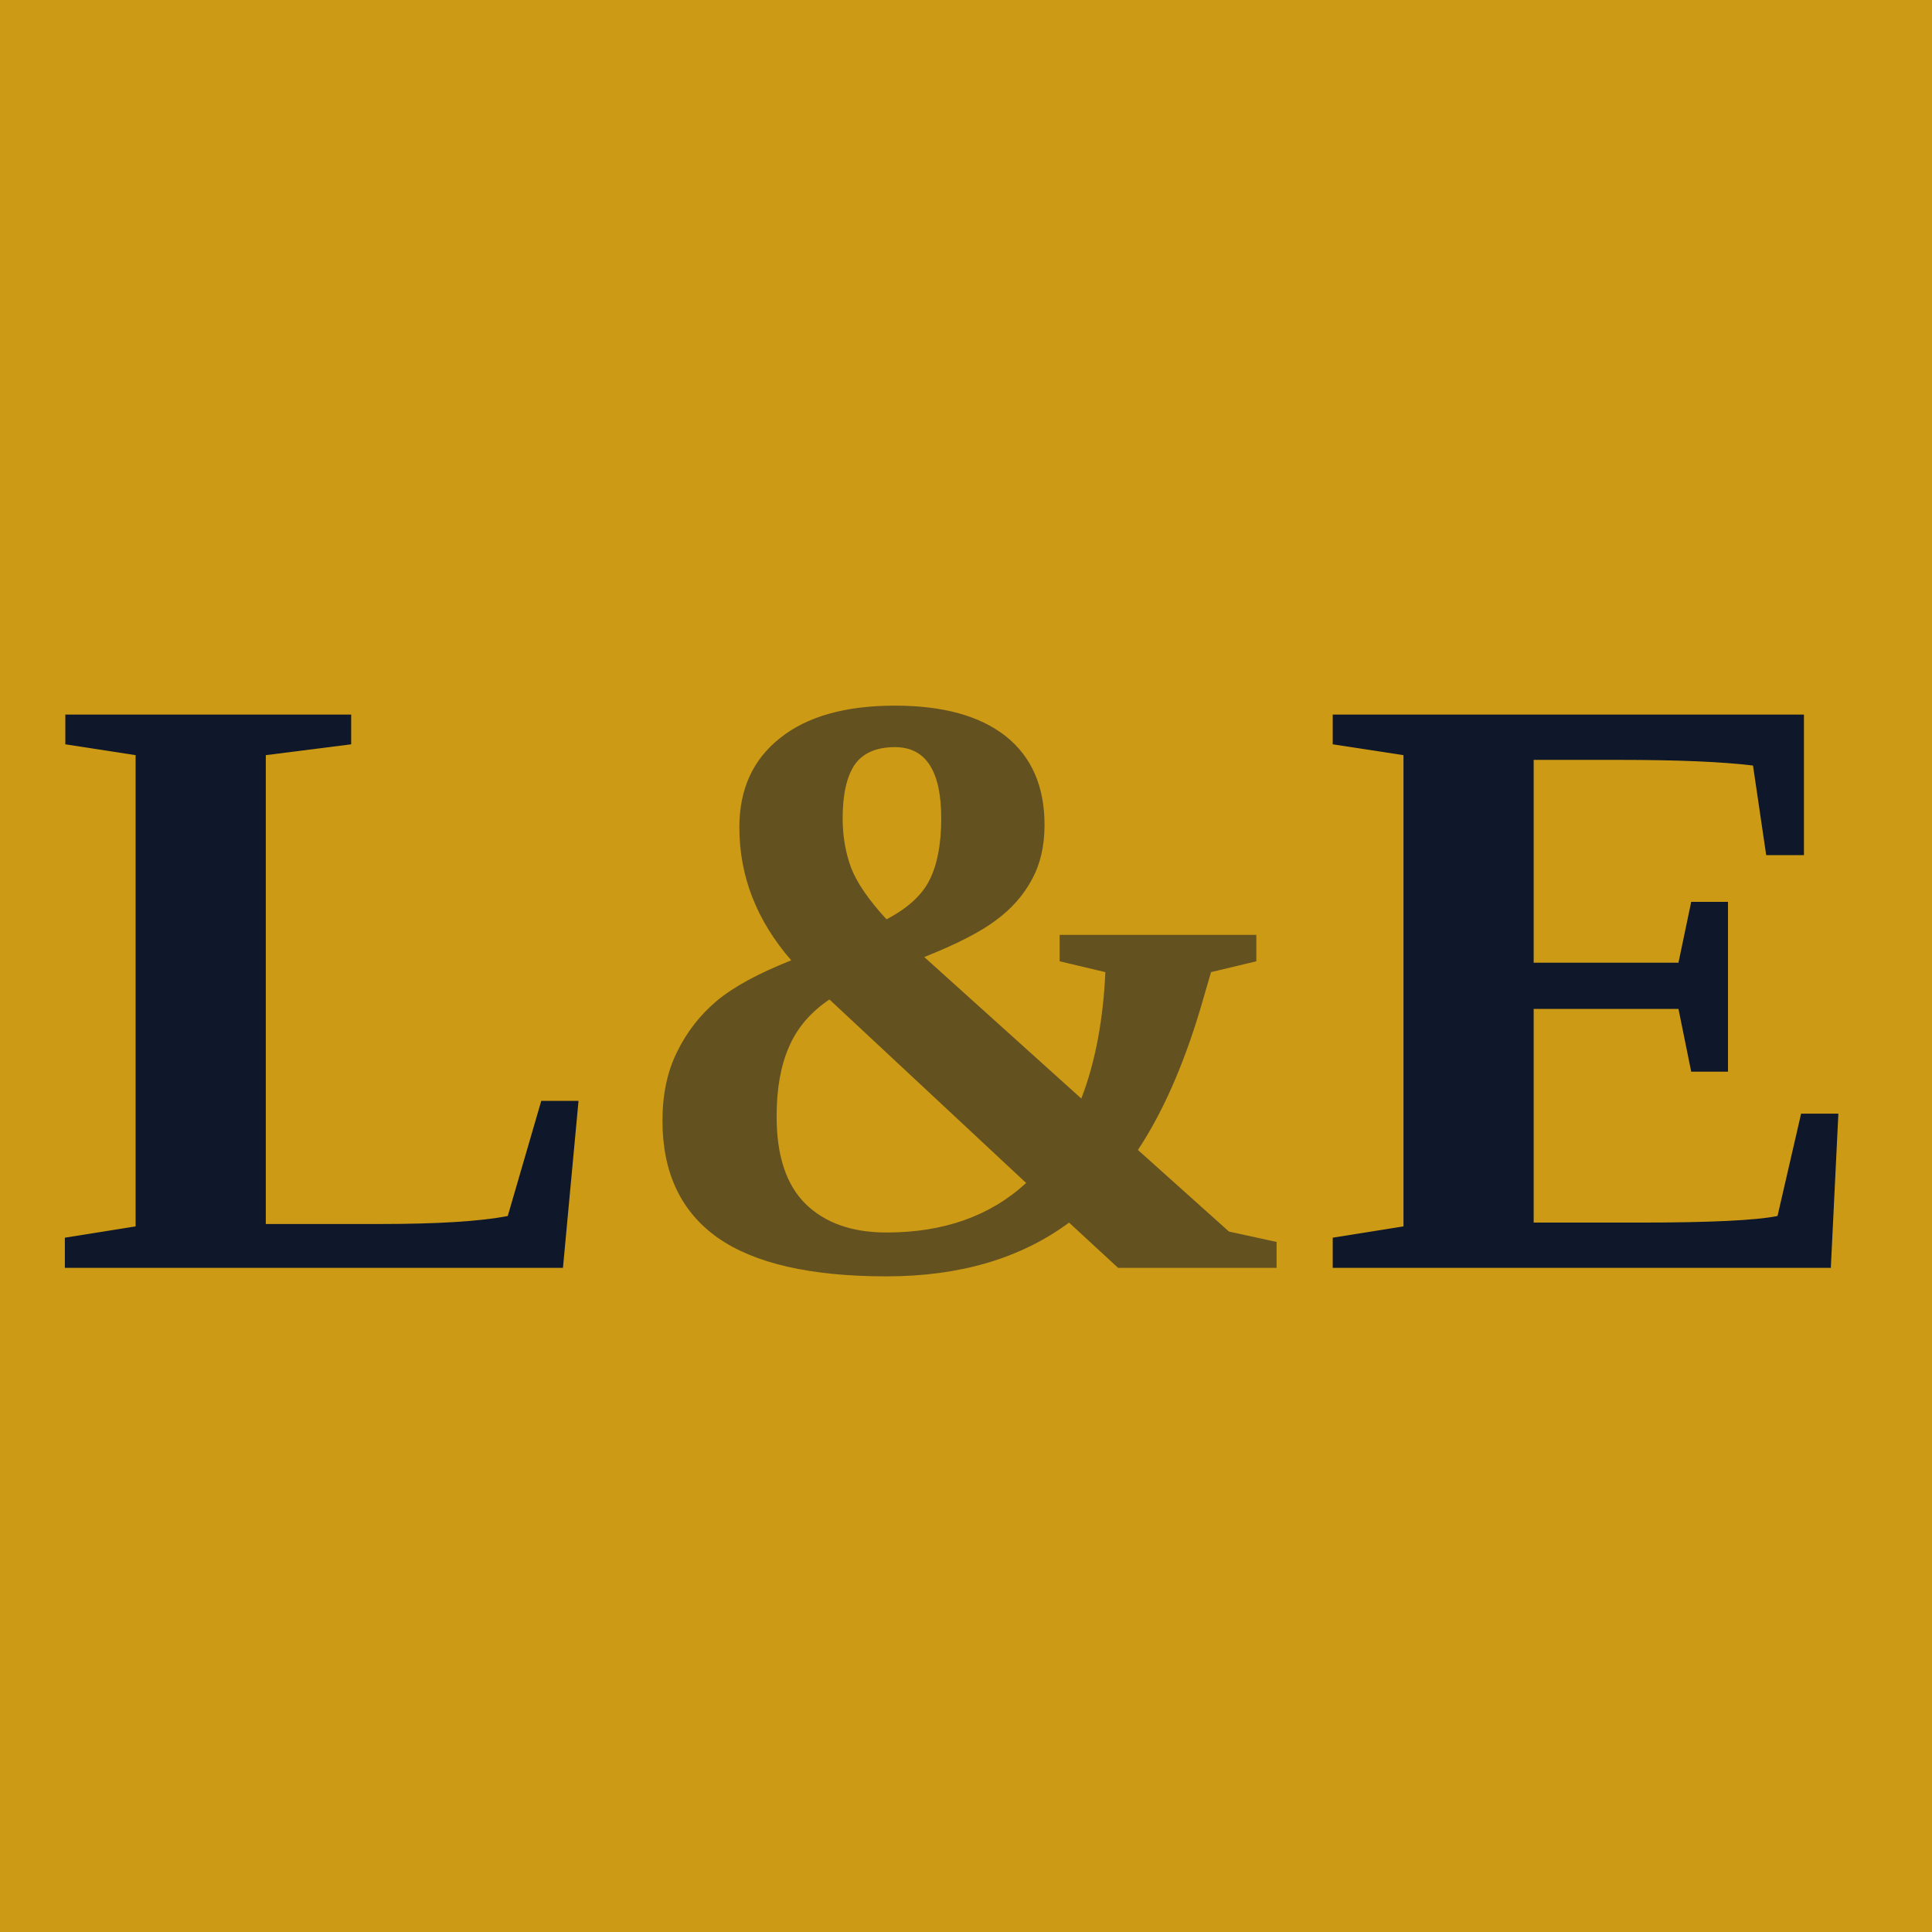
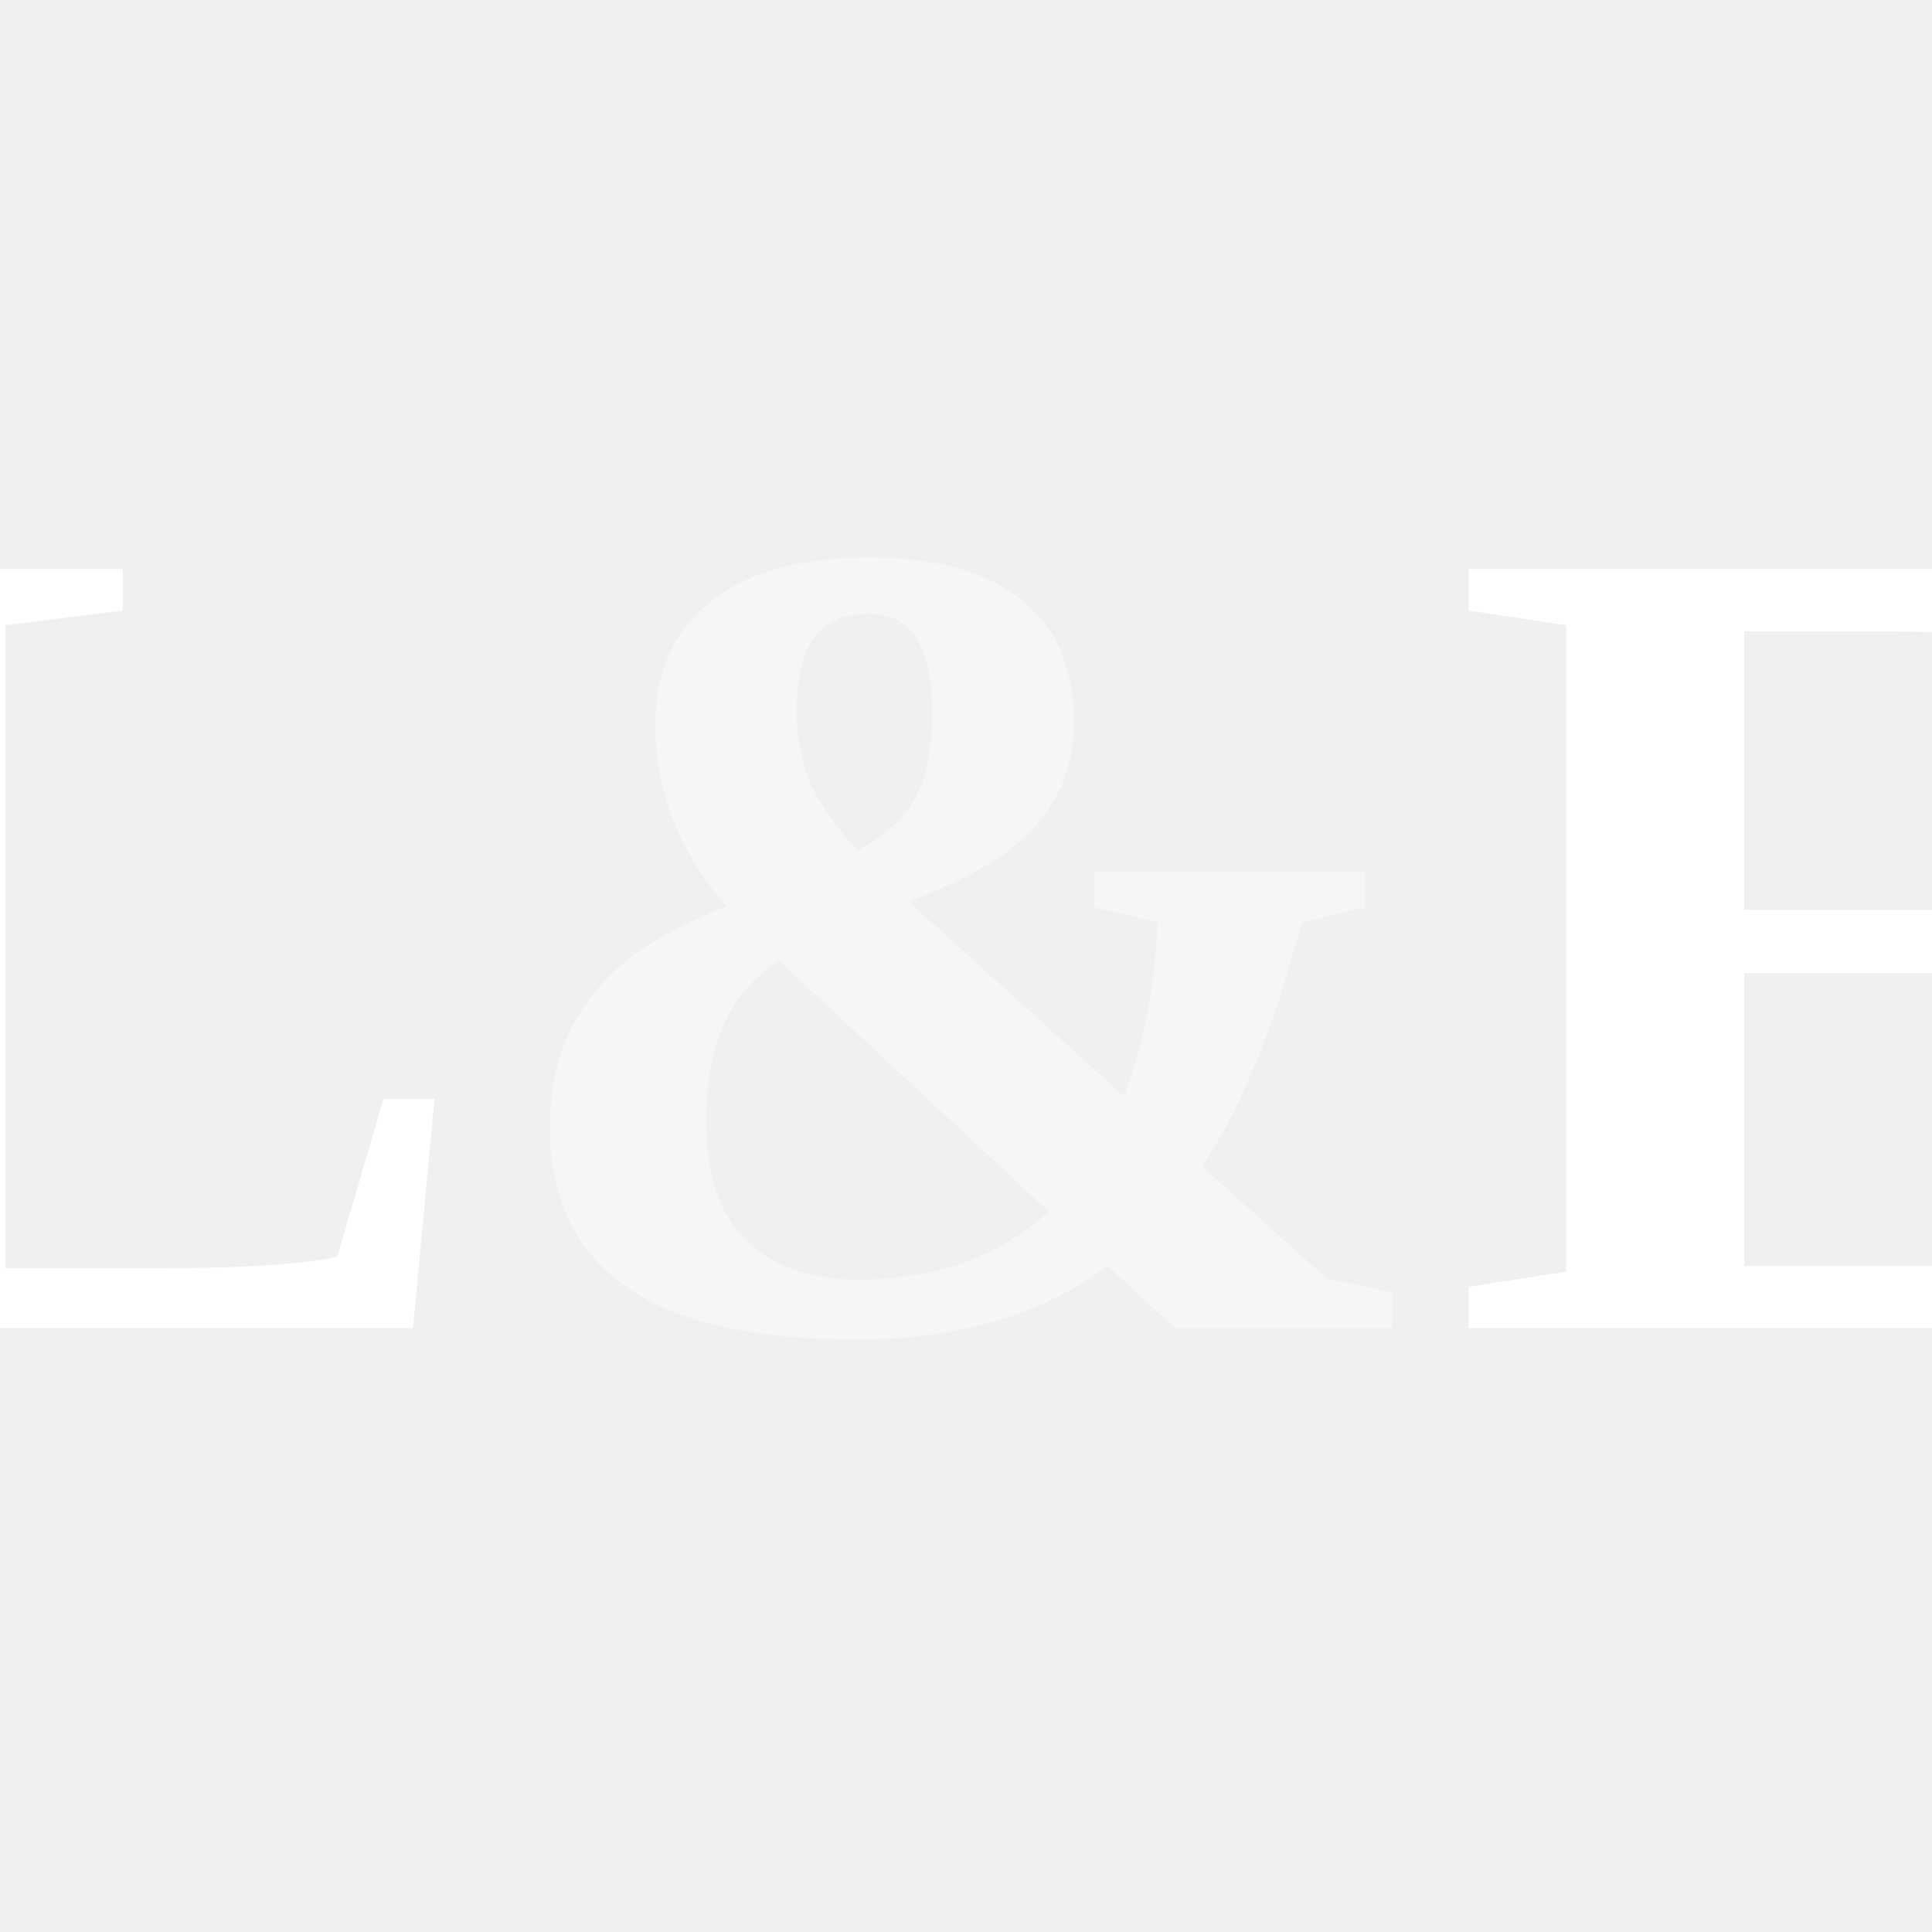
- <svg xmlns="http://www.w3.org/2000/svg" viewBox="0 0 64 64" role="img" aria-label="L&amp;E Partners icon, dark surface">
-   <rect width="64" height="64" fill="#CC9A14" />
-   <text x="32" y="42" text-anchor="middle" font-family="'Playfair Display', Georgia, 'Times New Roman', serif" font-weight="700" font-size="28" fill="#0F172A" letter-spacing="0">L<tspan fill="#0F172A" fill-opacity="0.55">&amp;</tspan>E</text>
+ <svg xmlns="http://www.w3.org/2000/svg" viewBox="0 0 80 80" role="img" aria-label="L&amp;E icon, dark surface">
+   <text x="40" y="55" text-anchor="middle" font-family="'Playfair Display', Georgia, 'Times New Roman', serif" font-weight="700" font-size="48" fill="#FFFFFF" letter-spacing="0.5">L<tspan fill="#FFFFFF" fill-opacity="0.4">&amp;</tspan>E</text>
</svg>
